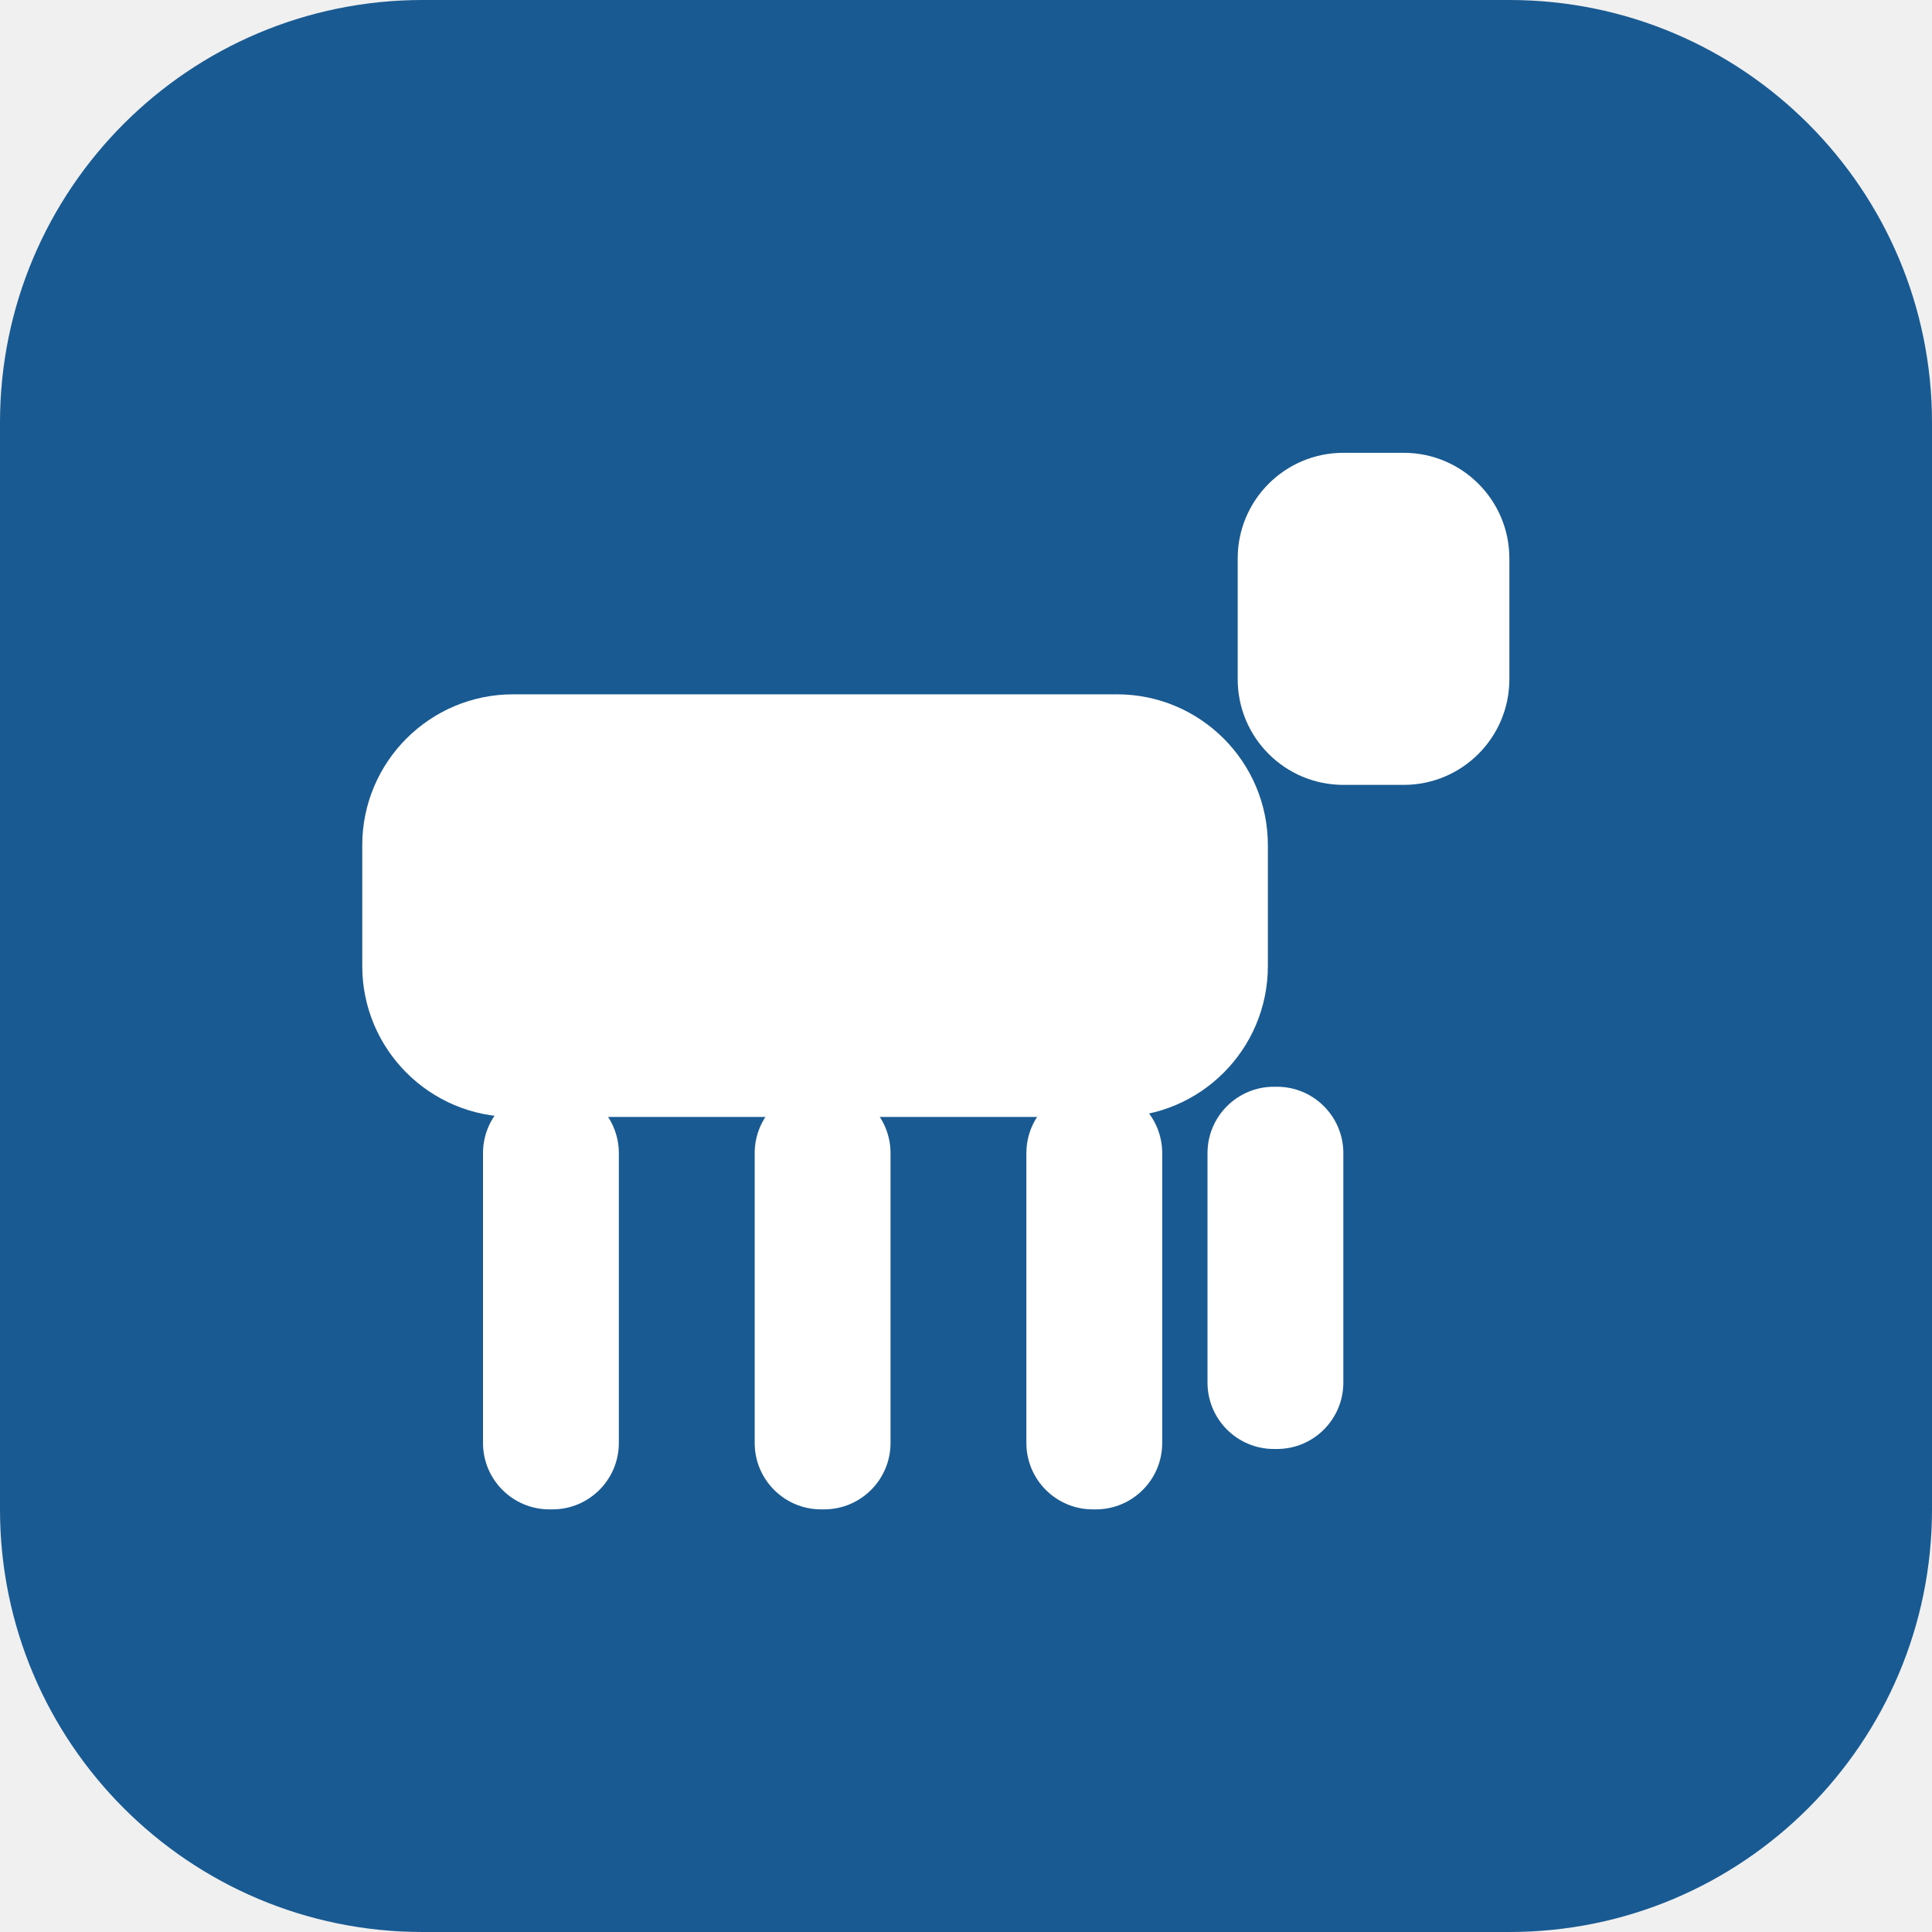
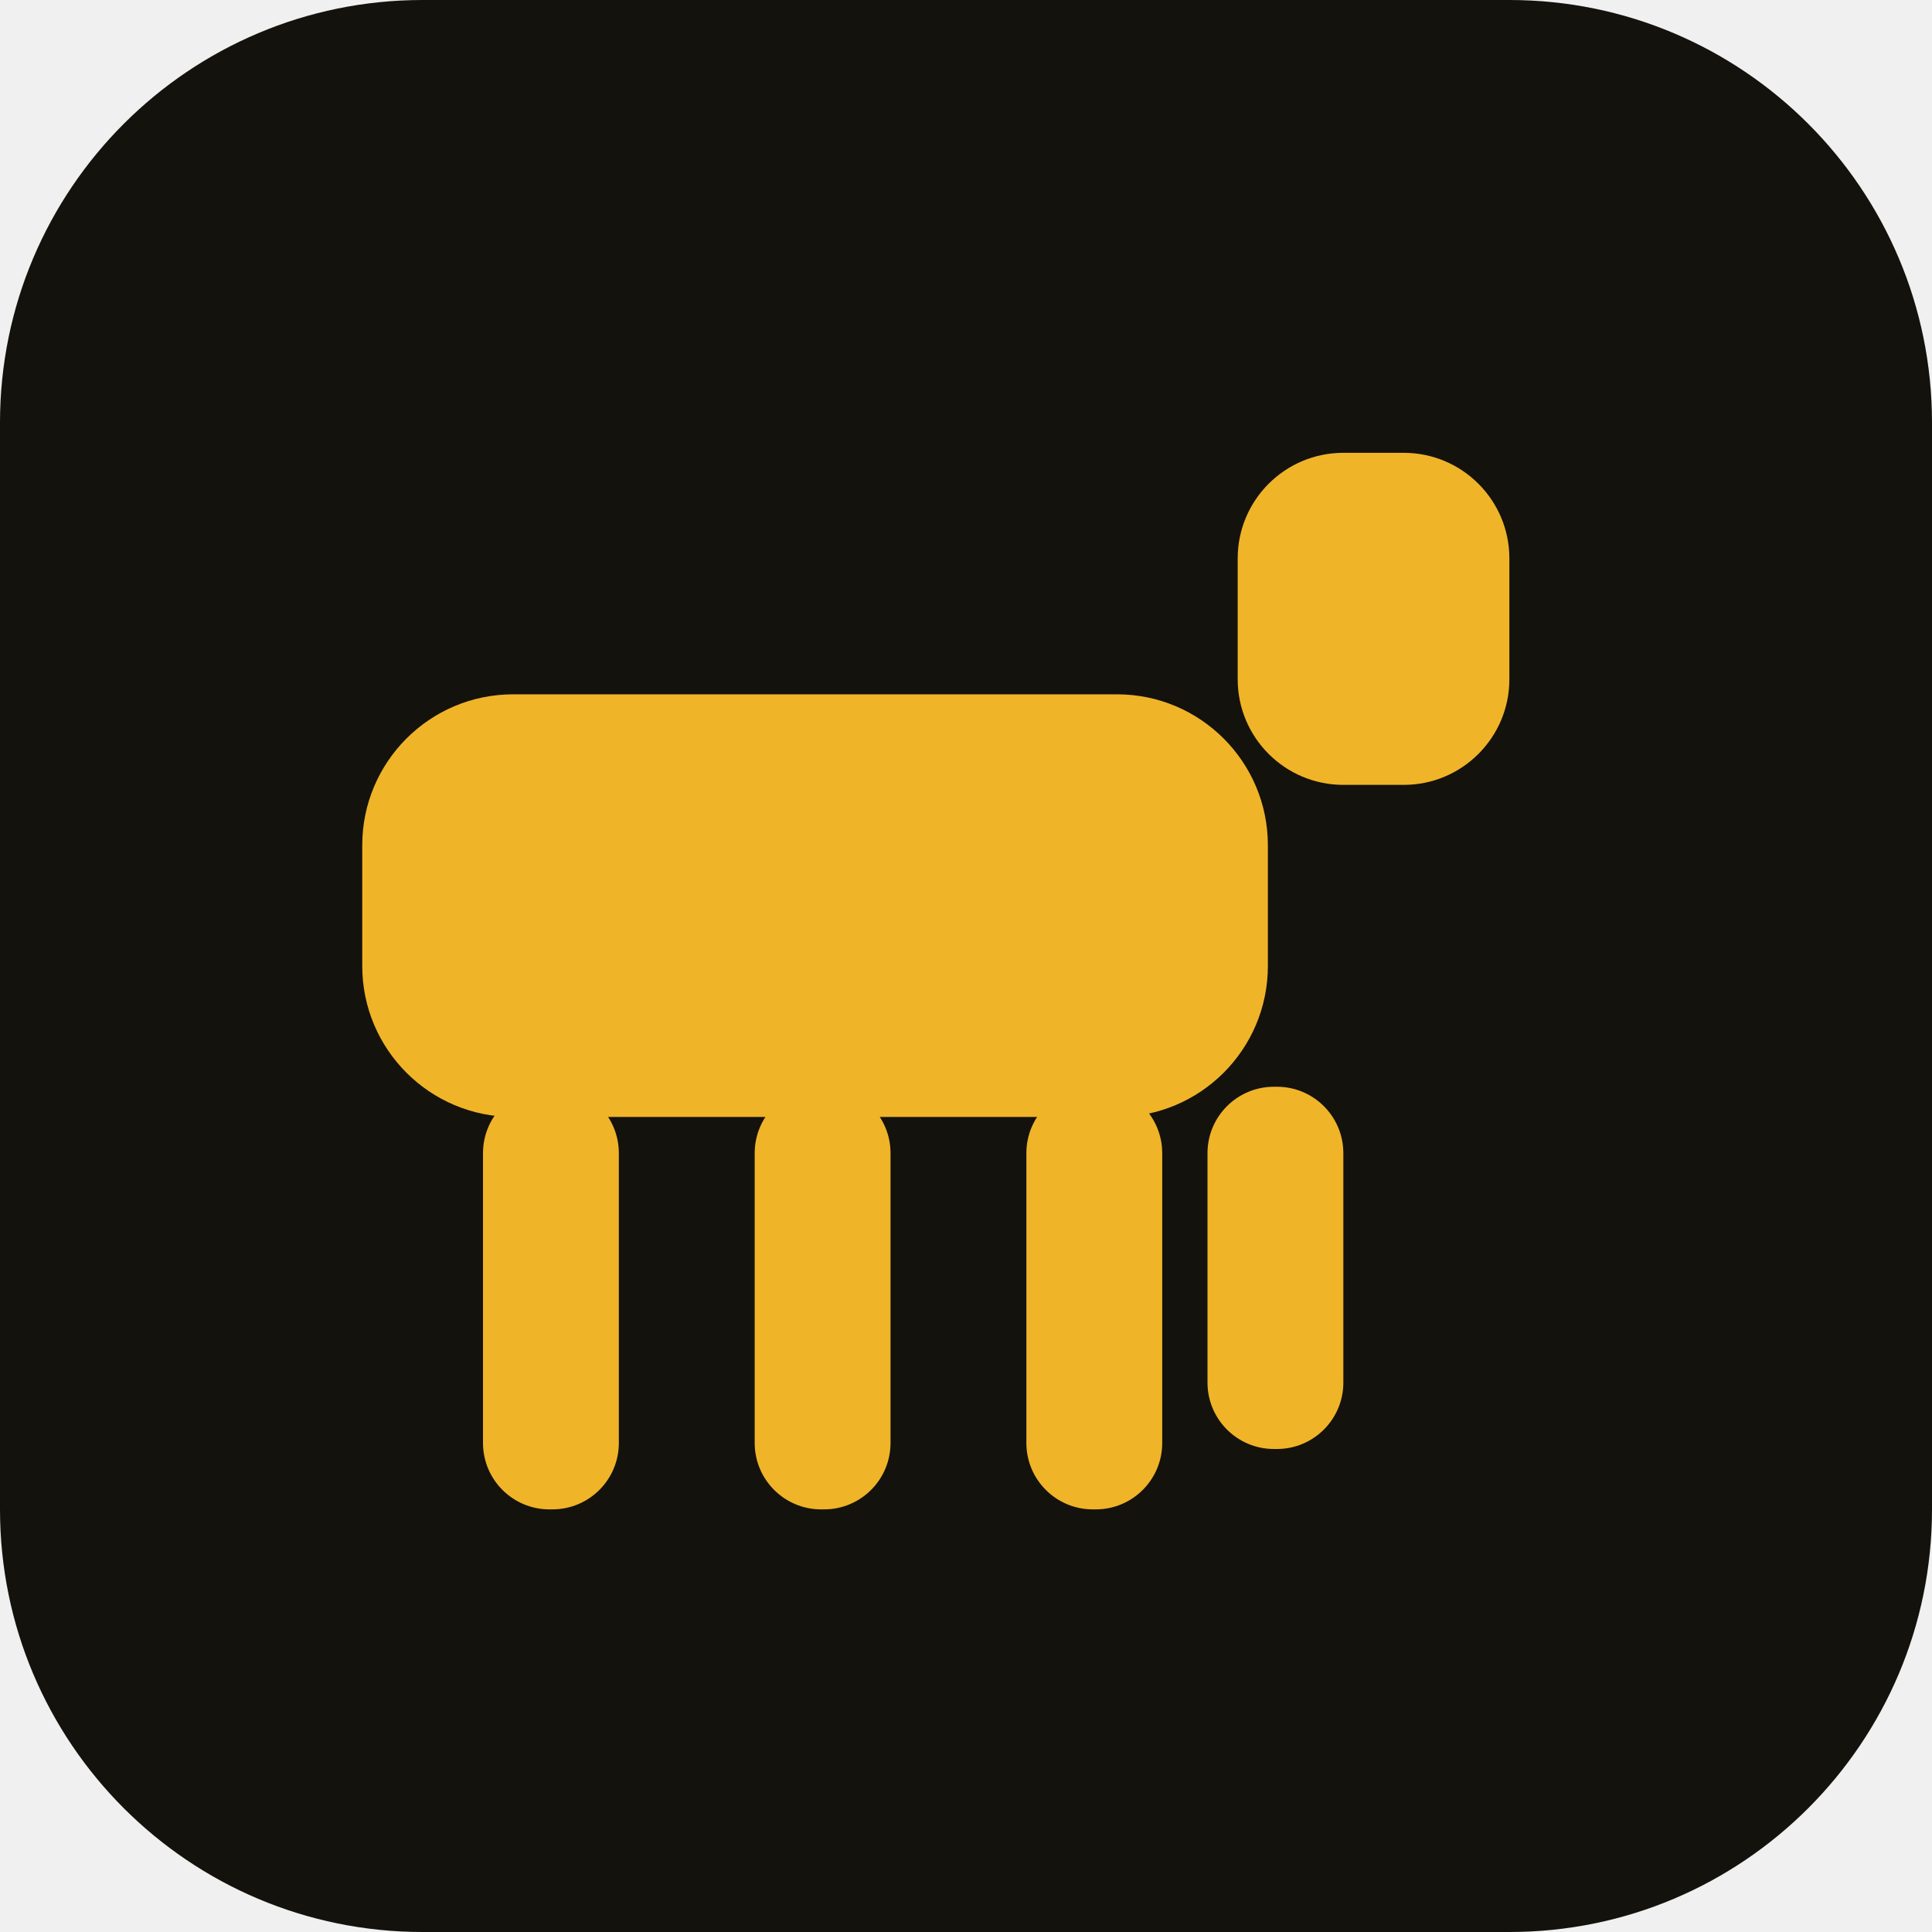
<svg xmlns="http://www.w3.org/2000/svg" viewBox="0 0 64 64" role="img" aria-label="OpenDoge">
-   <rect width="64" height="64" rx="14" fill="#185a91" />
-   <g fill="#ffffff">
+   <rect width="64" height="64" rx="14" fill="#14120d" />
+   <g fill="#f0b429">
    <rect x="12" y="23" width="30" height="14" rx="5" />
    <rect x="16" y="36" width="4.5" height="14" rx="2.2" />
    <rect x="25" y="36" width="4.5" height="14" rx="2.2" />
    <rect x="34" y="36" width="4.5" height="14" rx="2.2" />
    <rect x="40" y="36" width="4.5" height="12" rx="2.2" />
    <rect x="41" y="15" width="9" height="11" rx="3.5" />
  </g>
</svg>
